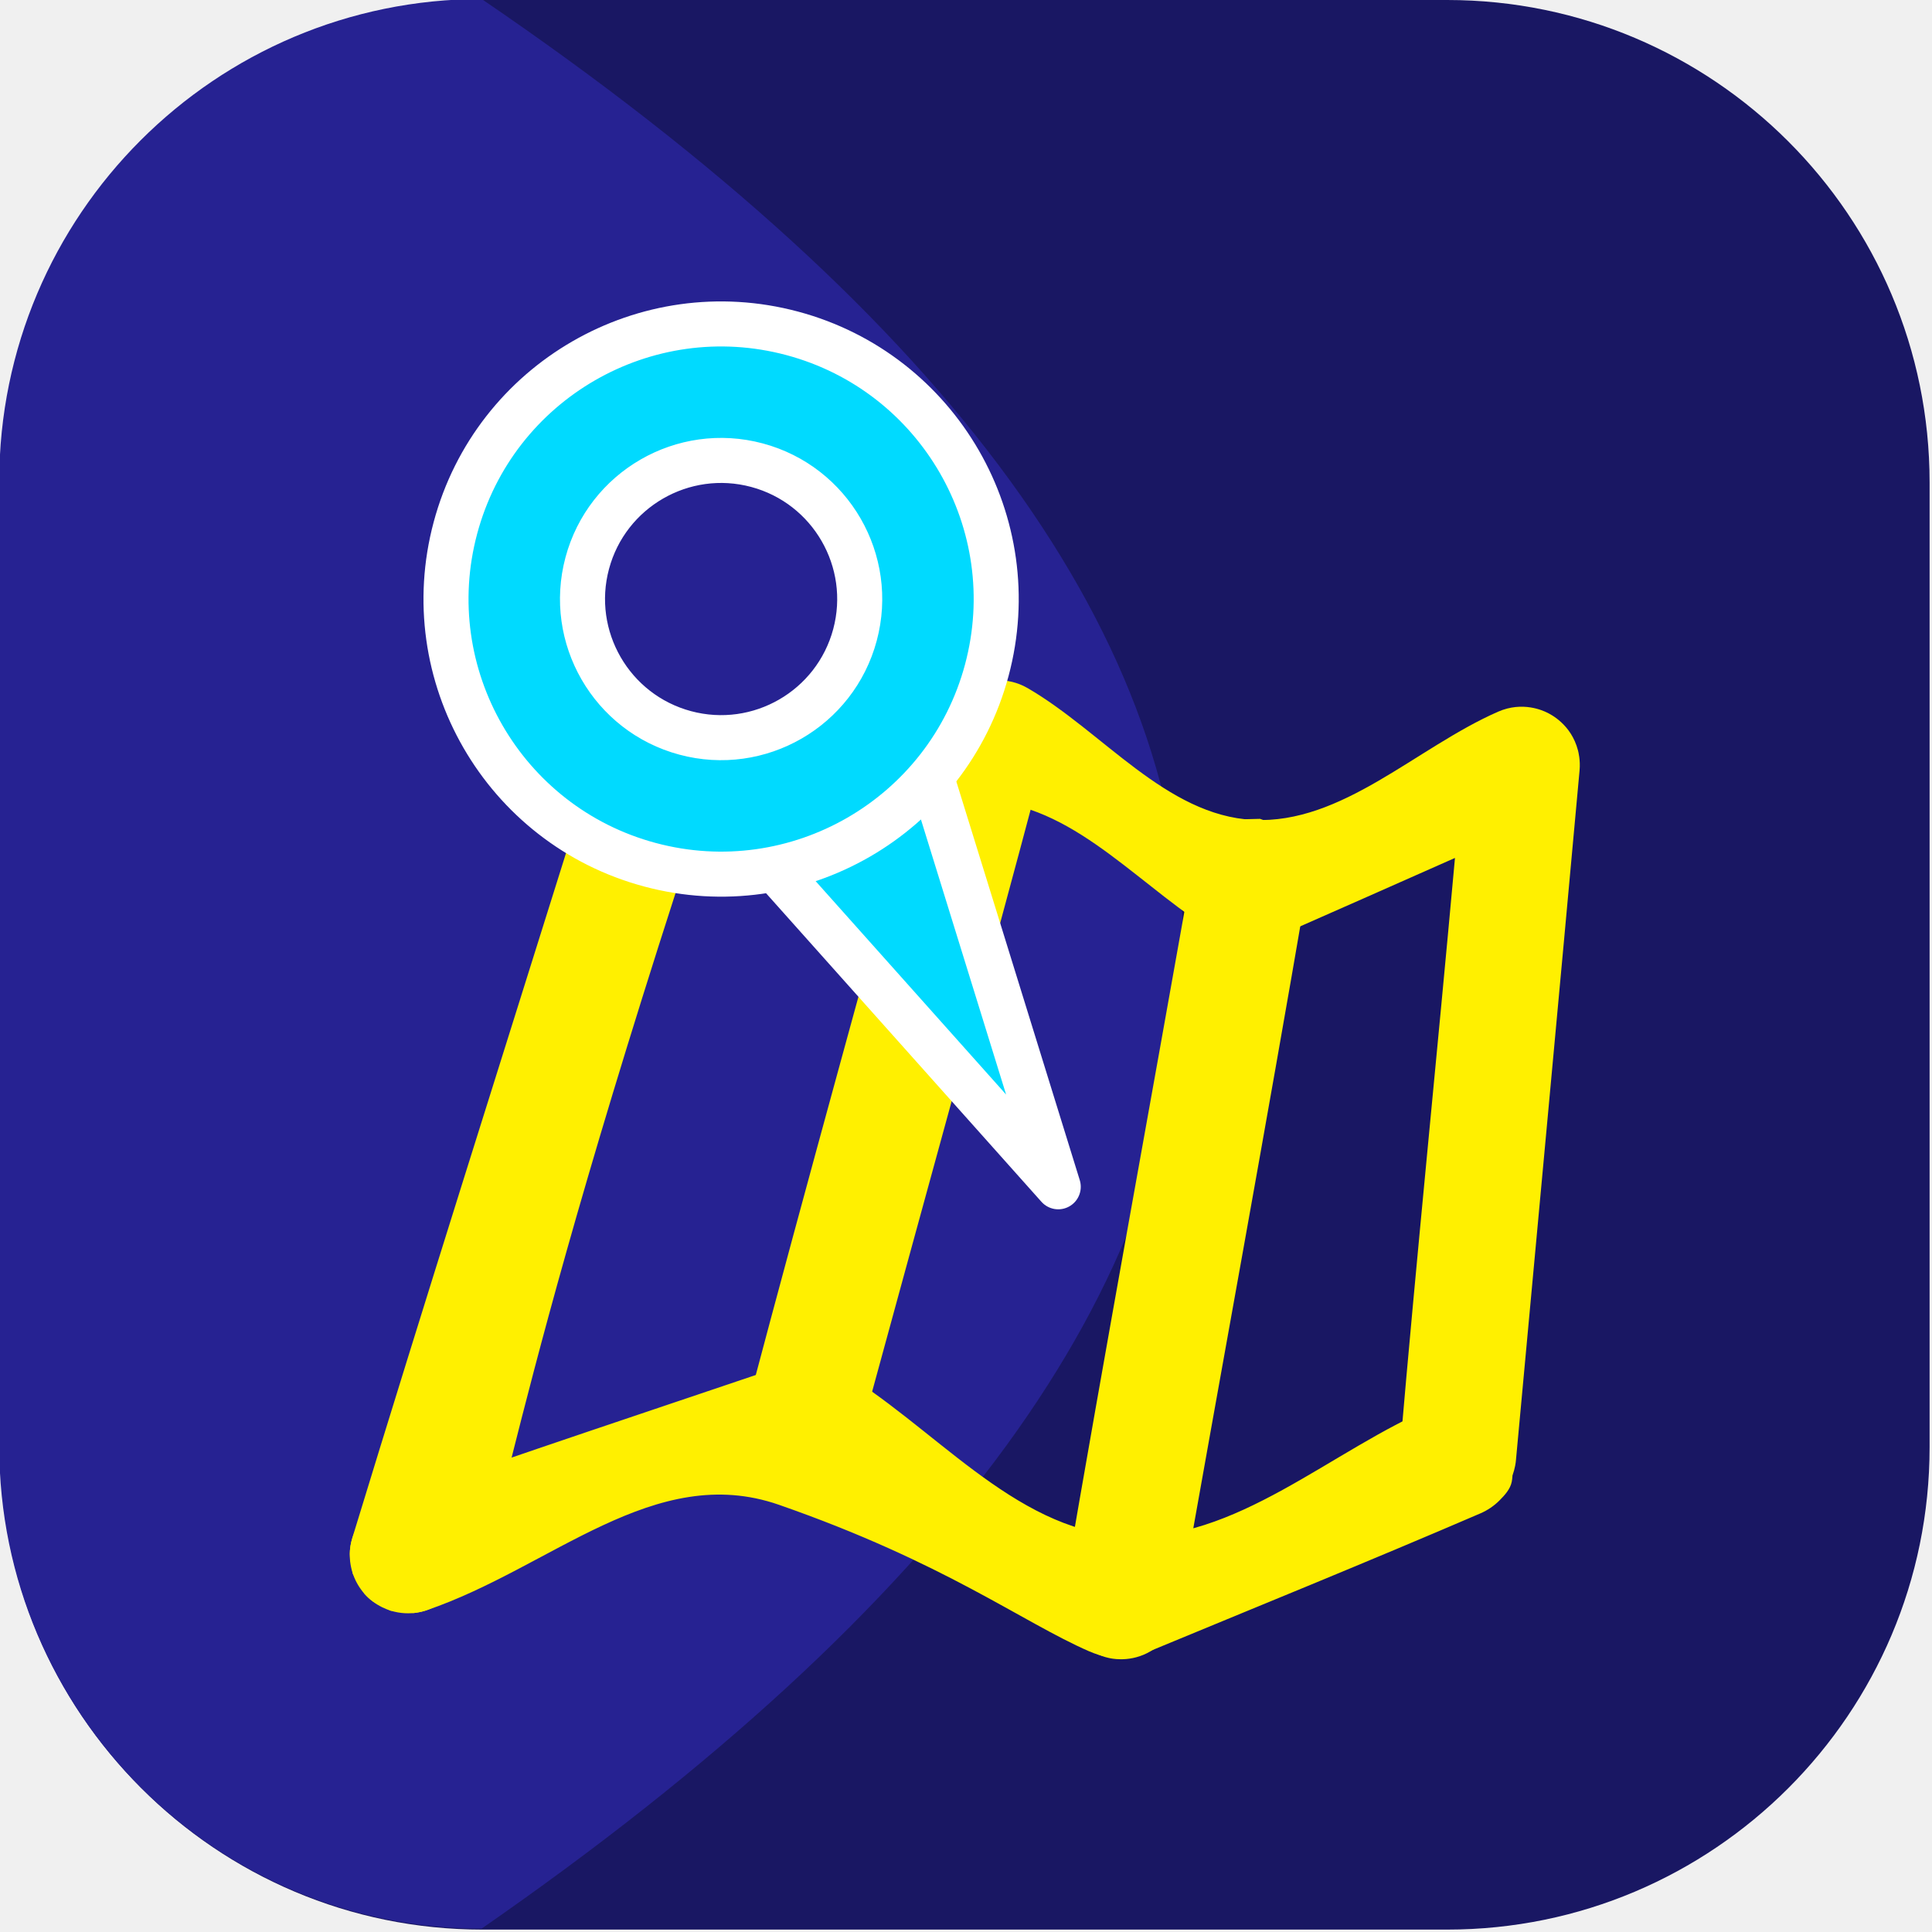
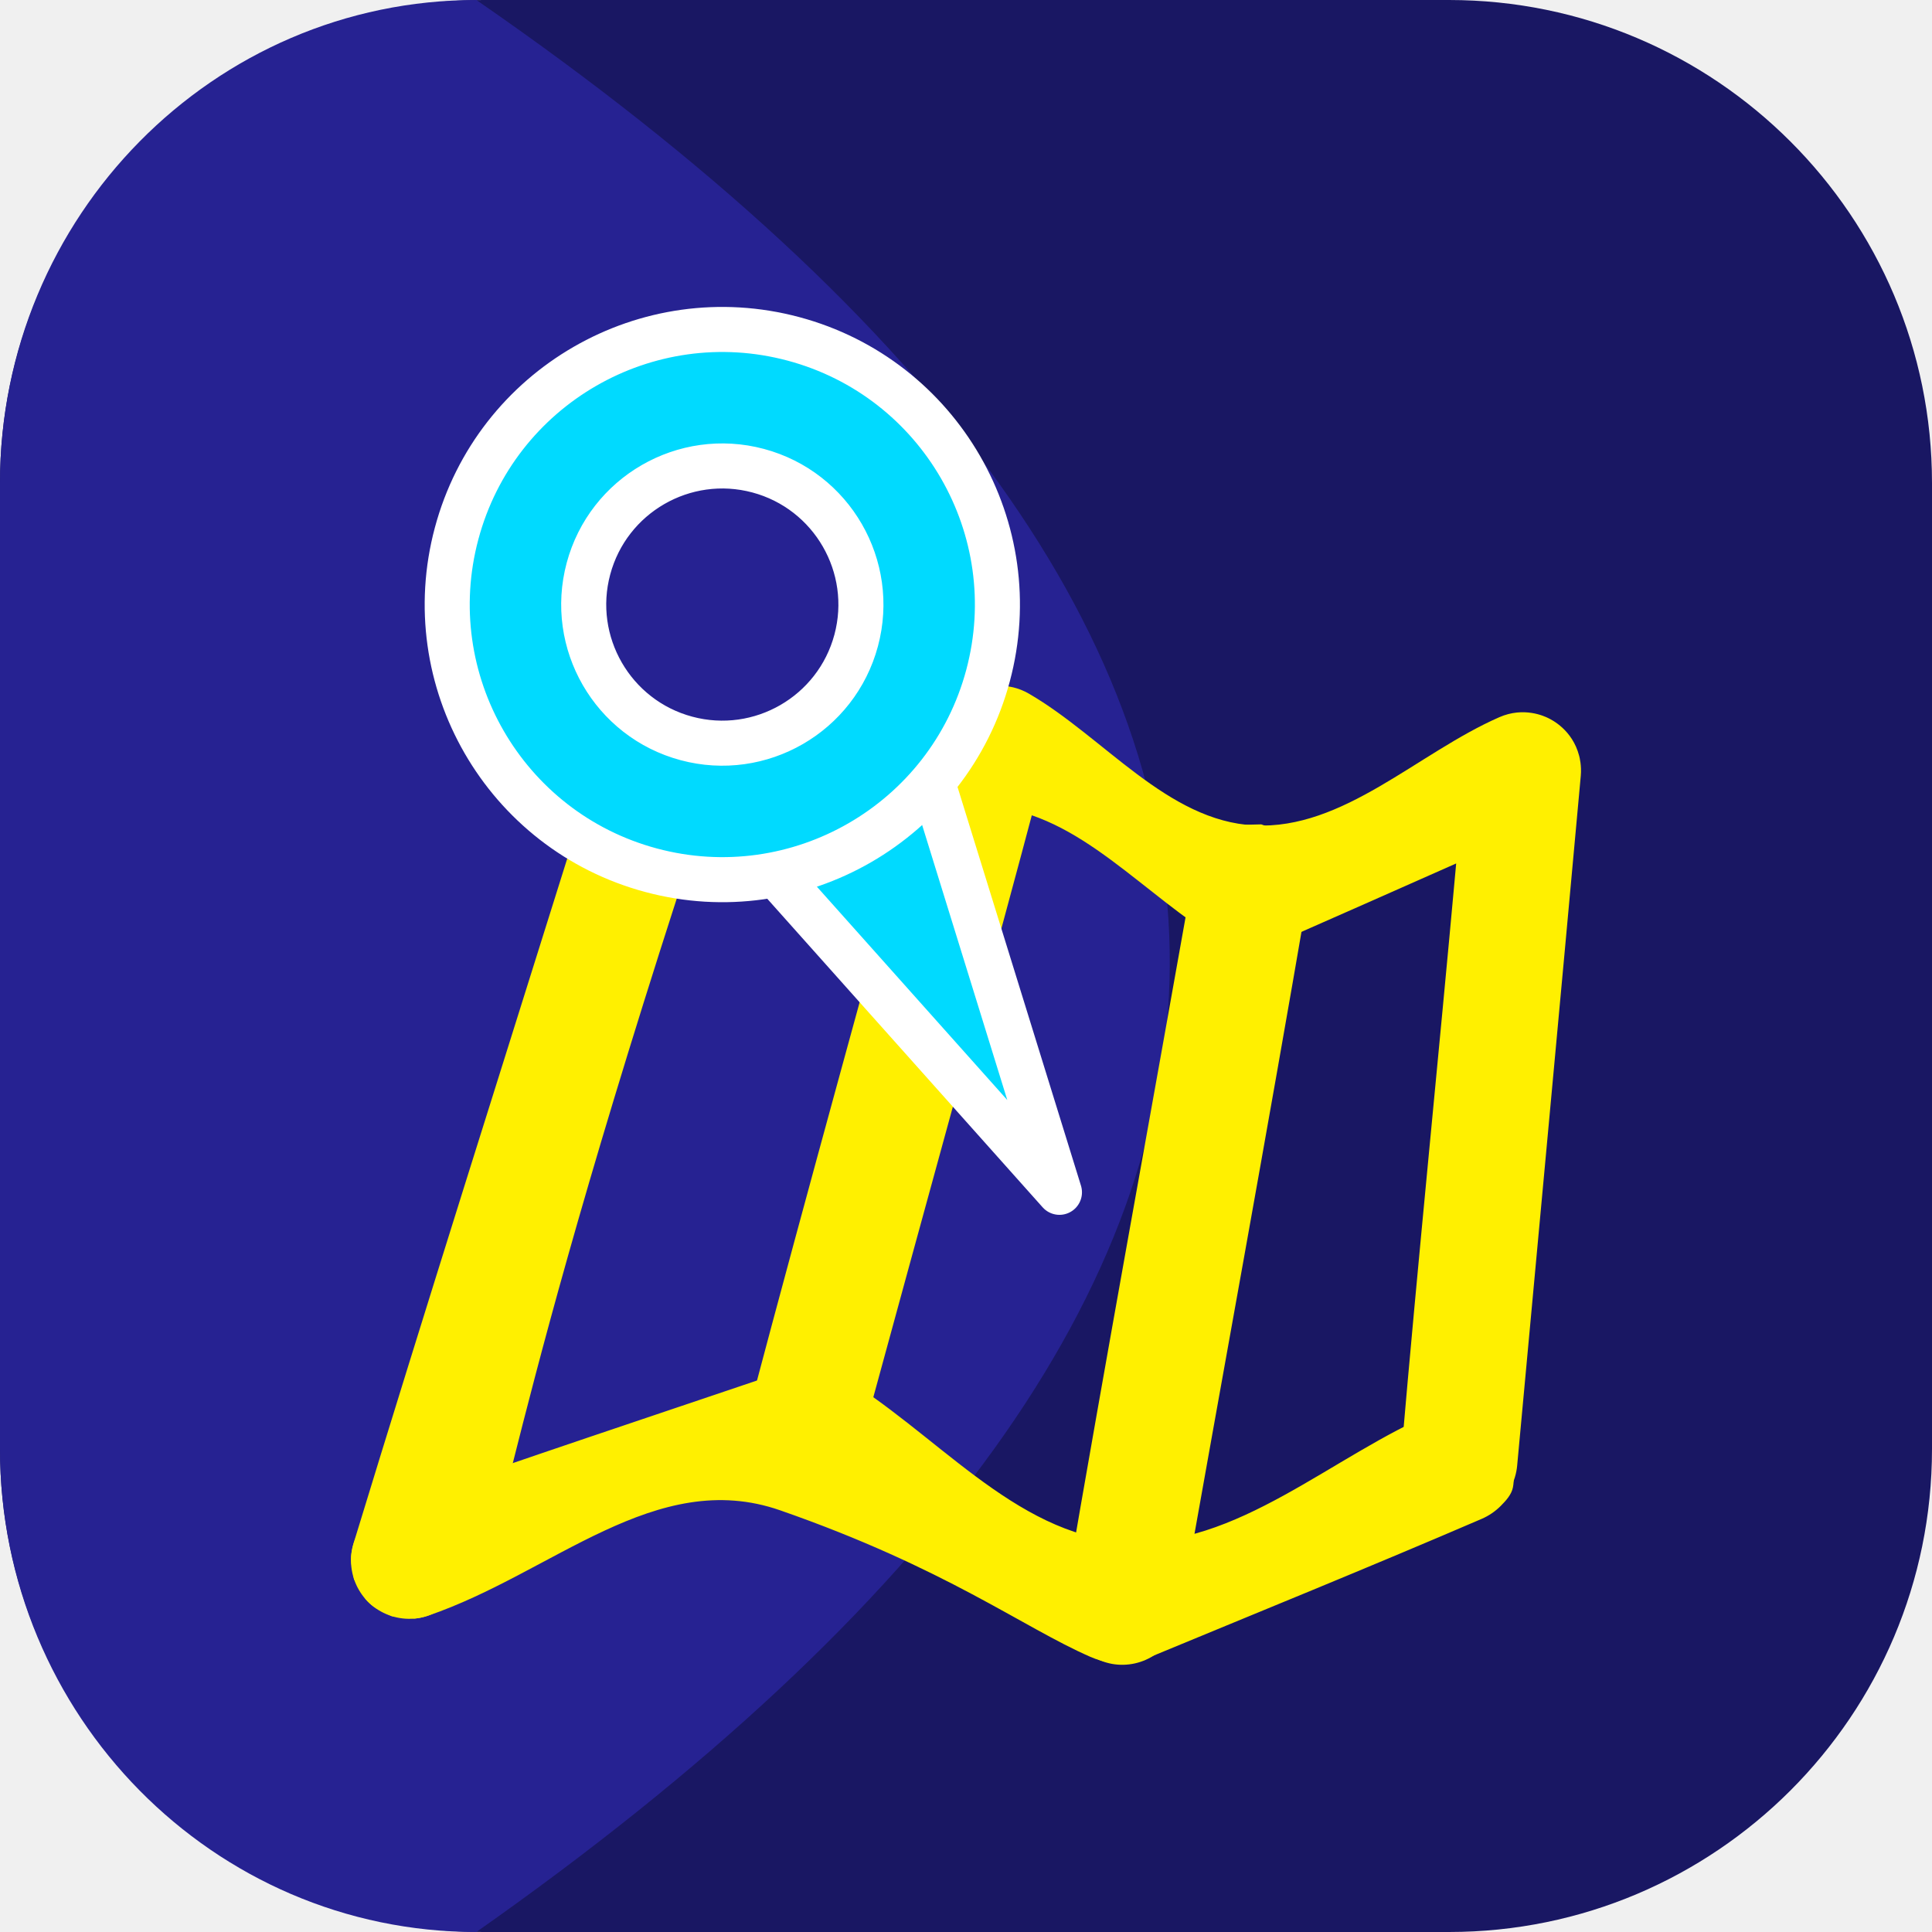
- <svg xmlns="http://www.w3.org/2000/svg" xml:space="preserve" style="fill-rule:evenodd;clip-rule:evenodd;stroke-linejoin:round;stroke-miterlimit:2" viewBox="0 0 356 356">
-   <path d="M355.556 88.889v177.778c0 49.059-39.83 88.889-88.889 88.889H88.889C39.83 355.556 0 315.726 0 266.667V88.889C0 39.83 39.83 0 88.889 0h177.778c49.059 0 88.889 39.83 88.889 88.889" style="fill:#191763" />
-   <path d="M88.749-.183c174.053 118.519 170.975 237.037 0 355.556-49.06 0-88.889-39.83-88.889-88.889V88.706C-.14 39.647 39.689-.183 88.749-.183" style="fill:#262292" />
-   <path d="M278.555 264.84c-.52 2.685.526 5.52.005 8.204-.261 1.348-1.296 2.465-2.262 3.44a11.3 11.3 0 0 1-3.513 2.38c-20.746 8.932-41.682 17.413-62.547 26.061-.707.293-4.65 1.492-9.543-.644-12.458-5.436-26.609-16.361-57.167-27.001-22.938-7.986-41.91 11.595-64.901 19.428-.621.212-4.188 1.427-8.187-.539a10.7 10.7 0 0 1-3.281-2.486c-.007-.007-2.146-3.669-2.147-3.675-.18-1.402-.633-2.797-.539-4.209a10.7 10.7 0 0 1 1.081-3.972 10.7 10.7 0 0 1 2.485-3.281 11.2 11.2 0 0 1 3.664-2.142c24.453-8.614 49.064-16.771 73.622-25.084.676-.229 4.638-1.57 8.876.896 17.598 10.24 32.396 29.591 52.718 30.852 20.763 1.289 38.406-16.003 57.609-24.004 4.563-1.901 8.342-.584 9.025-.346 1.344.469 2.636 1.197 3.688 2.158 1.049.959 1.423 2.516 2.472 3.475z" style="fill:#fff000" />
-   <path d="M268.1 158.089c-11.181 4.948-22.354 9.912-33.55 14.825-.715.314-5.011 2.199-9.746-.552-14.118-8.202-26.013-23.413-42.289-24.718-20.039-1.607-51.785-2.455-57.959 16.676-35.659 110.498-31.962 125.365-39.149 125.431-.656.006-1.319 4.223-5.265 6.293a10.7 10.7 0 0 1-3.943 1.183c-.01.001-4.228-.432-4.233-.435-1.24-.681-2.633-1.139-3.718-2.047-1.052-.88-1.932-2-2.568-3.216-.305-.581-2.052-3.912-.753-8.164 13.362-43.731 27.203-87.314 40.872-130.951 1.401-4.474 5.003-6.191 5.623-6.486a11 11 0 0 1 1.65-.626q33.943-9.839 67.925-19.544c.65-.186 4.407-1.259 8.379 1.047 13.863 8.052 25.51 23.47 41.522 24.271 16.431.821 30.079-13.338 45.149-19.936 4.555-1.994 8.353-.159 9.001.155.648.313 4.465 2.158 5.713 6.957.075.287.471 1.81.3 3.685-3.856 42.385-7.818 84.761-11.727 127.141-.06.653-.405 4.406-3.833 7.254a10.7 10.7 0 0 1-3.608 1.981c-.009.003-4.225.461-4.23.46-1.355-.408-2.813-.564-4.064-1.225a10.7 10.7 0 0 1-3.184-2.608c-.419-.505-2.823-3.395-2.443-7.826 3.119-36.365 6.838-72.676 10.128-109.025" style="fill:#fff000" />
-   <path d="M145.39 271.824c-.634-.173-4.27-1.162-6.483-5.029-.326-.57-2.194-3.832-1.053-8.131 10.902-41.119 22.334-82.097 33.501-123.146.172-.633 1.161-4.269 5.029-6.482a10.7 10.7 0 0 1 3.896-1.329c.01-.001 4.242.276 4.247.279 1.263.635 2.673 1.041 3.79 1.908a10.7 10.7 0 0 1 2.686 3.119c.326.569 2.193 3.833 1.054 8.131-10.904 41.12-22.335 82.097-33.502 123.145-.172.634-1.161 4.27-5.028 6.483-3.868 2.213-7.504 1.224-8.137 1.052M204.715 305.585c-.646-.114-4.356-.773-6.907-4.426-.376-.538-2.53-3.622-1.78-8.003 7.635-44.575 15.81-89.056 23.715-133.584.114-.647.773-4.357 4.426-6.908a10.7 10.7 0 0 1 3.761-1.673c.01-.002 4.25-.106 4.255-.105 1.315.52 2.755.797 3.946 1.561 1.156.74 2.17 1.74 2.956 2.865.375.537 2.53 3.622 1.779 8.003-7.635 44.575-15.809 89.056-23.715 133.584-.114.646-.773 4.356-4.426 6.908s-7.363 1.893-8.01 1.778" style="fill:#fff000" />
-   <path d="m170.594 139.871 24.403 78.812-54.937-61.553z" style="fill:#00daff;stroke:#fff;stroke-width:8.3px" />
-   <path d="M83.92 97.266c7.24-27.019 35.053-43.078 62.073-35.838 27.019 7.24 43.077 35.054 35.838 62.073-7.24 27.019-35.054 43.078-62.073 35.838-27.02-7.24-43.078-35.054-35.838-62.073Zm24.288 6.508c-3.648 13.614 4.443 27.628 18.057 31.276 13.615 3.649 27.629-4.443 31.277-18.057s-4.443-27.629-18.058-31.277c-13.613-3.648-27.628 4.444-31.276 18.058Z" style="fill:#00daff;stroke:#fff;stroke-width:8.3px" />
+ <svg xmlns="http://www.w3.org/2000/svg" xml:space="preserve" style="fill-rule:evenodd;clip-rule:evenodd;stroke-linejoin:round;stroke-miterlimit:2" viewBox="0 0 256 256">
+   <path d="M256 64v128c0 35.322-28.678 64-64 64H64c-35.322 0-64-28.678-64-64V64C0 28.678 28.678 0 64 0h128c35.322 0 64 28.678 64 64" style="fill:#191763" />
+   <path d="M63.121 0c123.596 85.334 121.41 170.666 0 256C28.283 256 0 227.322 0 192V64C0 28.678 28.283 0 63.121 0" style="fill:#262292" />
+   <path d="M200.469 191.178c-.374 1.931.378 3.97.003 5.9-.187.969-.931 1.772-1.626 2.473a8.1 8.1 0 0 1-2.526 1.712c-14.919 6.423-29.974 12.522-44.978 18.74-.508.211-3.344 1.073-6.862-.463-8.959-3.909-19.135-11.765-41.109-19.416-16.495-5.743-30.138 8.338-46.671 13.97a7.73 7.73 0 0 1-5.887-.387 7.7 7.7 0 0 1-2.359-1.788 1059 1059 0 0 1-1.544-2.642c-.13-1.009-.455-2.012-.388-3.027a7.7 7.7 0 0 1 .778-2.856 7.7 7.7 0 0 1 1.787-2.36 8.1 8.1 0 0 1 2.634-1.54c17.585-6.194 35.282-12.06 52.942-18.038.486-.165 3.335-1.129 6.383.644 12.655 7.364 23.296 21.279 37.909 22.186 14.931.927 27.618-11.508 41.427-17.261 3.281-1.367 5.999-.42 6.49-.249.966.337 1.895.861 2.652 1.552.754.689 1.023 1.809 1.778 2.499z" style="fill:#fff000" />
+   <path d="M192.951 114.413c-8.041 3.559-16.075 7.128-24.126 10.661-.514.226-3.604 1.581-7.009-.397-10.152-5.898-18.706-16.836-30.41-17.775-14.41-1.155-37.238-1.765-41.678 11.992-25.642 79.459-22.984 90.15-28.152 90.198-.472.004-.949 3.036-3.786 4.525a7.7 7.7 0 0 1-2.836.851c-.007 0-3.04-.311-3.044-.313-.891-.49-1.893-.819-2.673-1.472a7.7 7.7 0 0 1-1.847-2.313c-.219-.418-1.475-2.813-.541-5.87 9.608-31.447 19.561-62.788 29.391-94.167 1.007-3.218 3.598-4.452 4.043-4.665a8 8 0 0 1 1.187-.45q24.408-7.075 48.845-14.054c.467-.134 3.169-.905 6.025.753 9.969 5.79 18.344 16.877 29.859 17.453 11.815.591 21.63-9.591 32.466-14.336 3.276-1.434 6.007-.114 6.473.112.466.225 3.211 1.552 4.108 5.003.054.206.339 1.301.216 2.649-2.773 30.48-5.622 60.952-8.433 91.428a7.73 7.73 0 0 1-2.756 5.216 7.7 7.7 0 0 1-2.595 1.425c-.006.002-3.038.331-3.042.33-.974-.293-2.022-.405-2.922-.88a7.7 7.7 0 0 1-2.29-1.876c-.301-.363-2.03-2.441-1.756-5.628 2.242-26.15 4.917-52.261 7.283-78.4" style="fill:#fff000" />
+   <path d="M104.71 196.2c-.456-.124-3.071-.835-4.662-3.616a7.8 7.8 0 0 1-.757-5.847c7.839-29.569 16.06-59.036 24.09-88.554a7.74 7.74 0 0 1 3.617-4.662 7.7 7.7 0 0 1 2.801-.955c.007-.001 3.051.198 3.054.2.908.457 1.922.749 2.726 1.372a7.7 7.7 0 0 1 1.931 2.243 7.8 7.8 0 0 1 .758 5.847c-7.841 29.57-16.061 59.036-24.091 88.554-.124.456-.835 3.071-3.616 4.662a7.74 7.74 0 0 1-5.851.756m42.66 24.278a7.73 7.73 0 0 1-4.966-3.183 7.8 7.8 0 0 1-1.28-5.755c5.49-32.054 11.369-64.04 17.053-96.06a7.74 7.74 0 0 1 3.183-4.968 7.7 7.7 0 0 1 2.704-1.203c.008-.001 3.057-.076 3.06-.075.946.374 1.981.573 2.838 1.122a7.7 7.7 0 0 1 2.125 2.06c.27.387 1.82 2.605 1.28 5.755-5.491 32.054-11.369 64.041-17.054 96.061a7.74 7.74 0 0 1-3.183 4.967 7.73 7.73 0 0 1-5.76 1.279" style="fill:#fff000" />
+   <path d="m122.834 101.313 17.548 56.674-39.505-44.263z" style="fill:#00daff;stroke:#fff;stroke-width:5.97px" />
+   <path d="M60.507 70.676c5.206-19.43 25.206-30.978 44.636-25.772s30.977 25.208 25.772 44.637c-5.207 19.43-25.208 30.978-44.637 25.771-19.43-5.206-30.978-25.207-25.771-44.636Zm17.465 4.679c-2.623 9.79 3.195 19.868 12.985 22.491 9.791 2.624 19.868-3.195 22.491-12.985s-3.195-19.868-12.985-22.491-19.868 3.196-22.491 12.985Z" style="fill:#00daff;stroke:#fff;stroke-width:5.97px" />
</svg>
